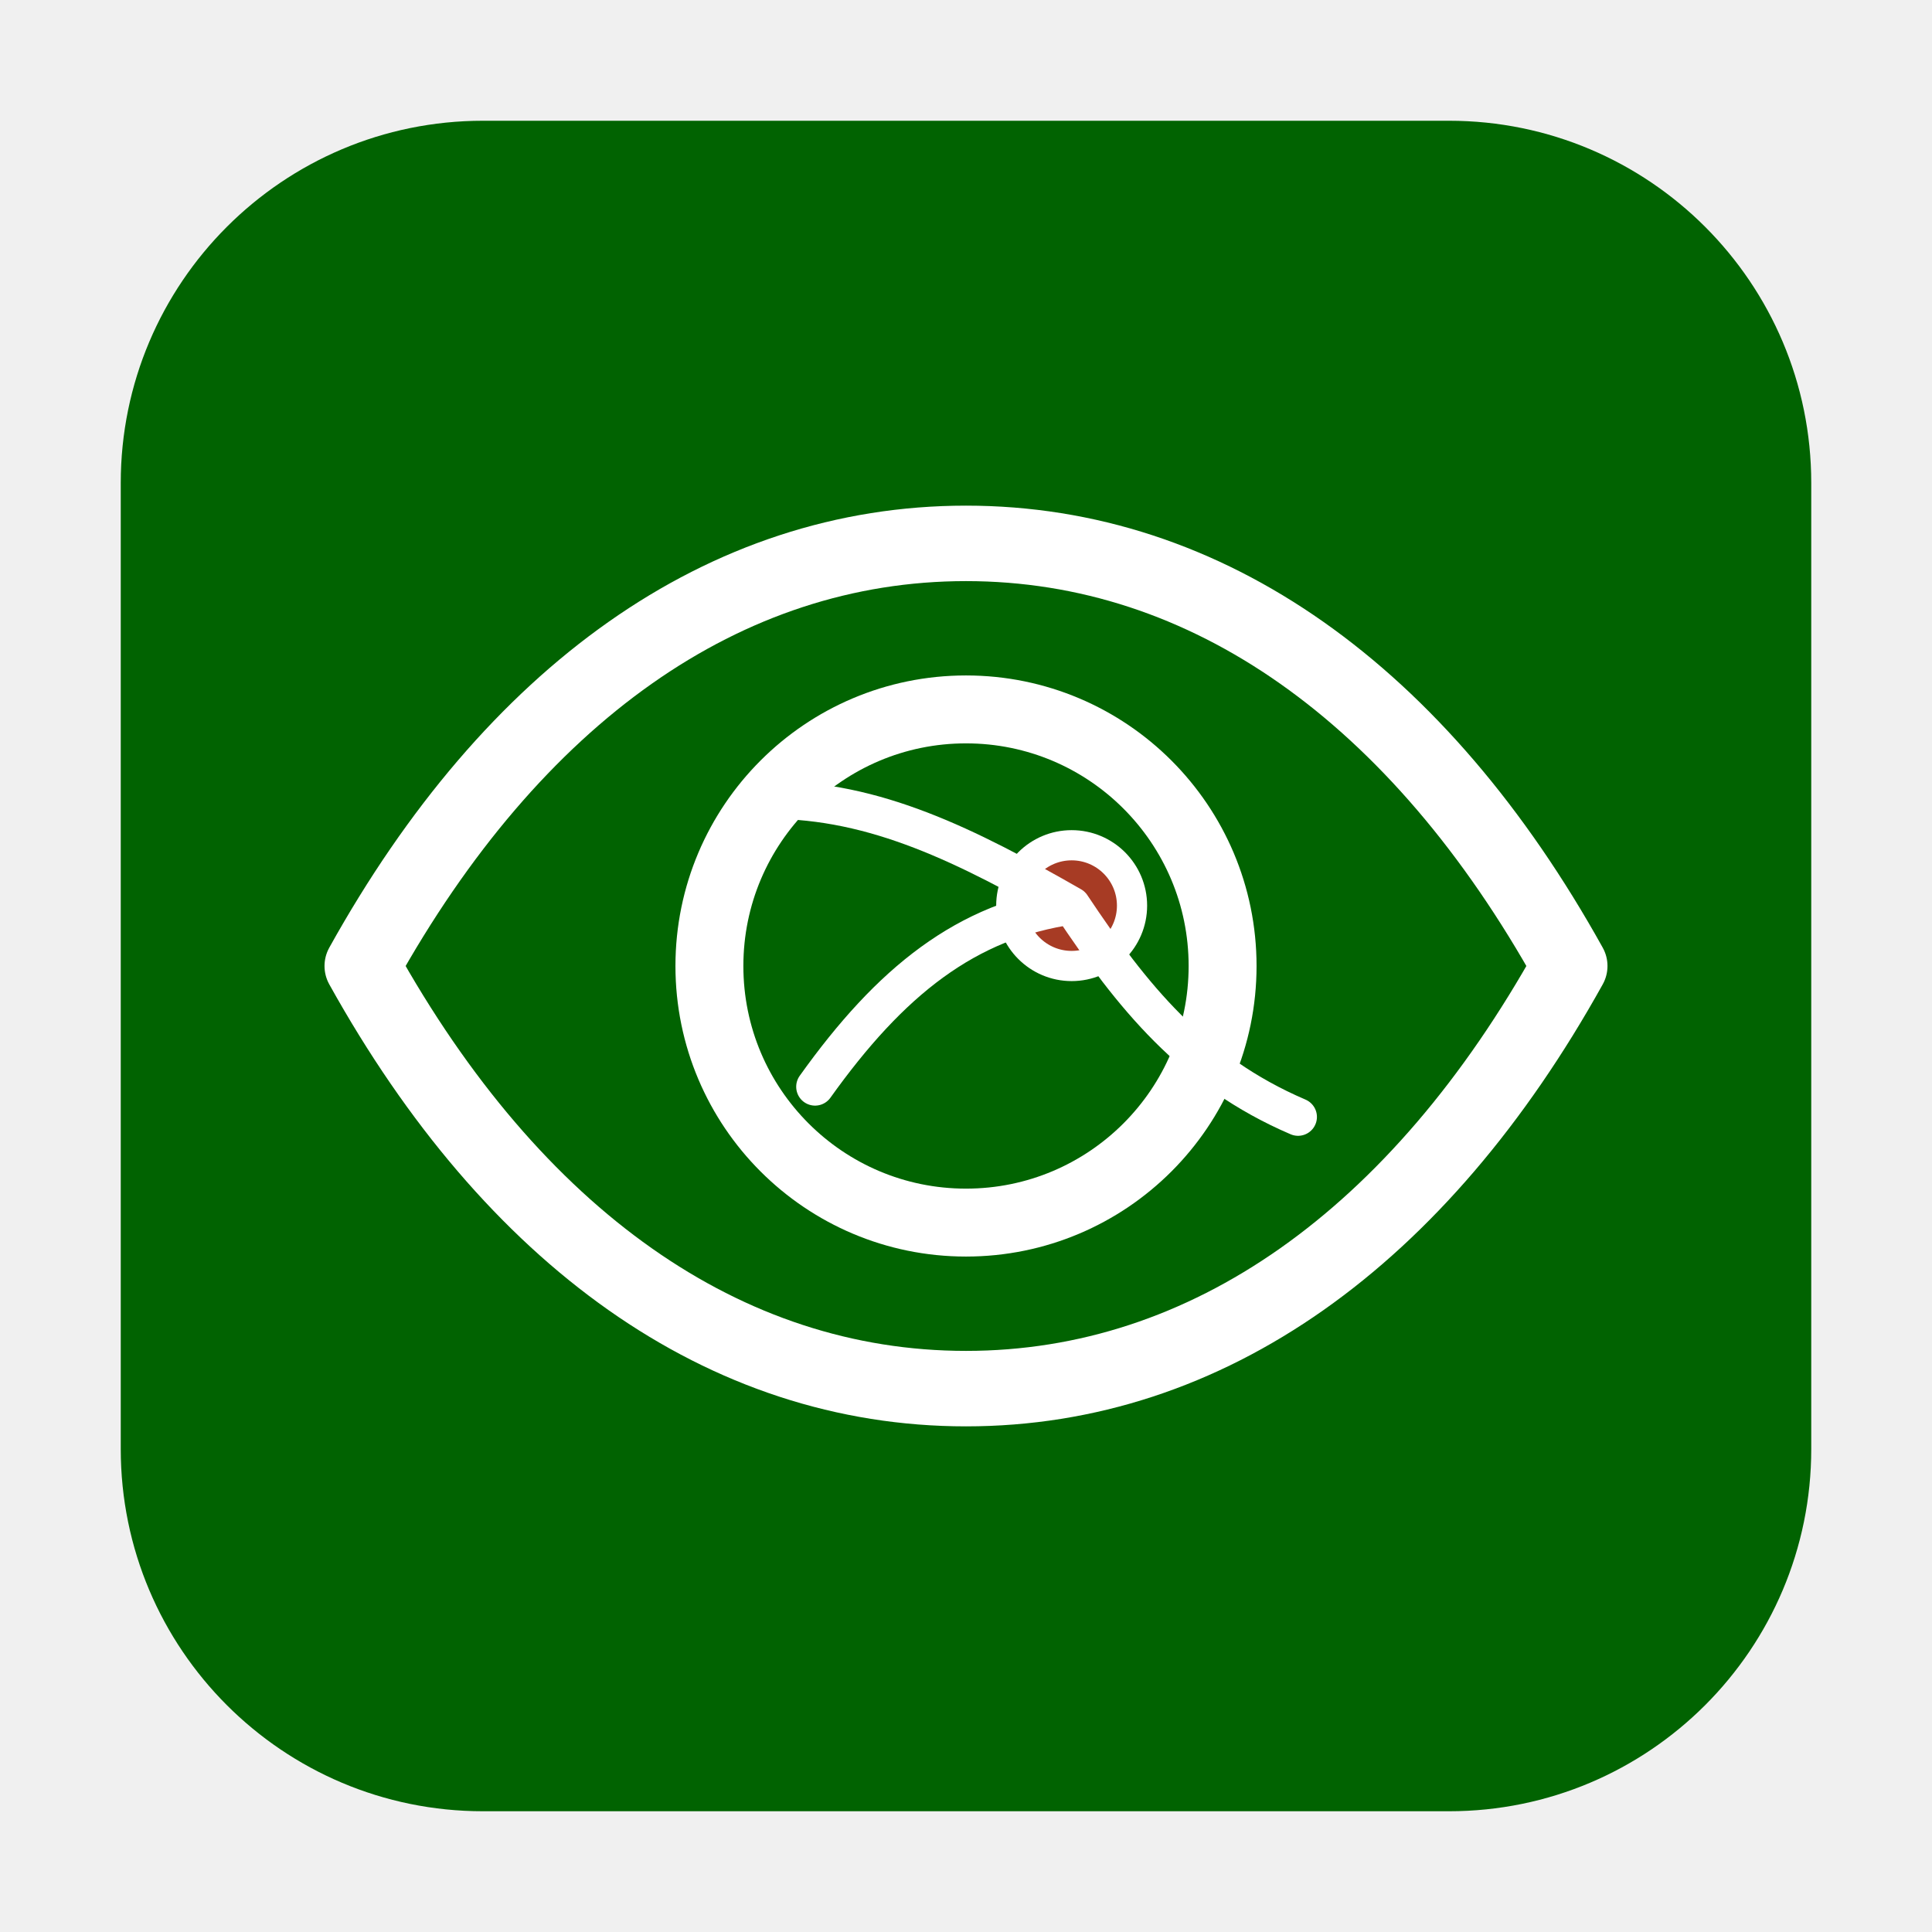
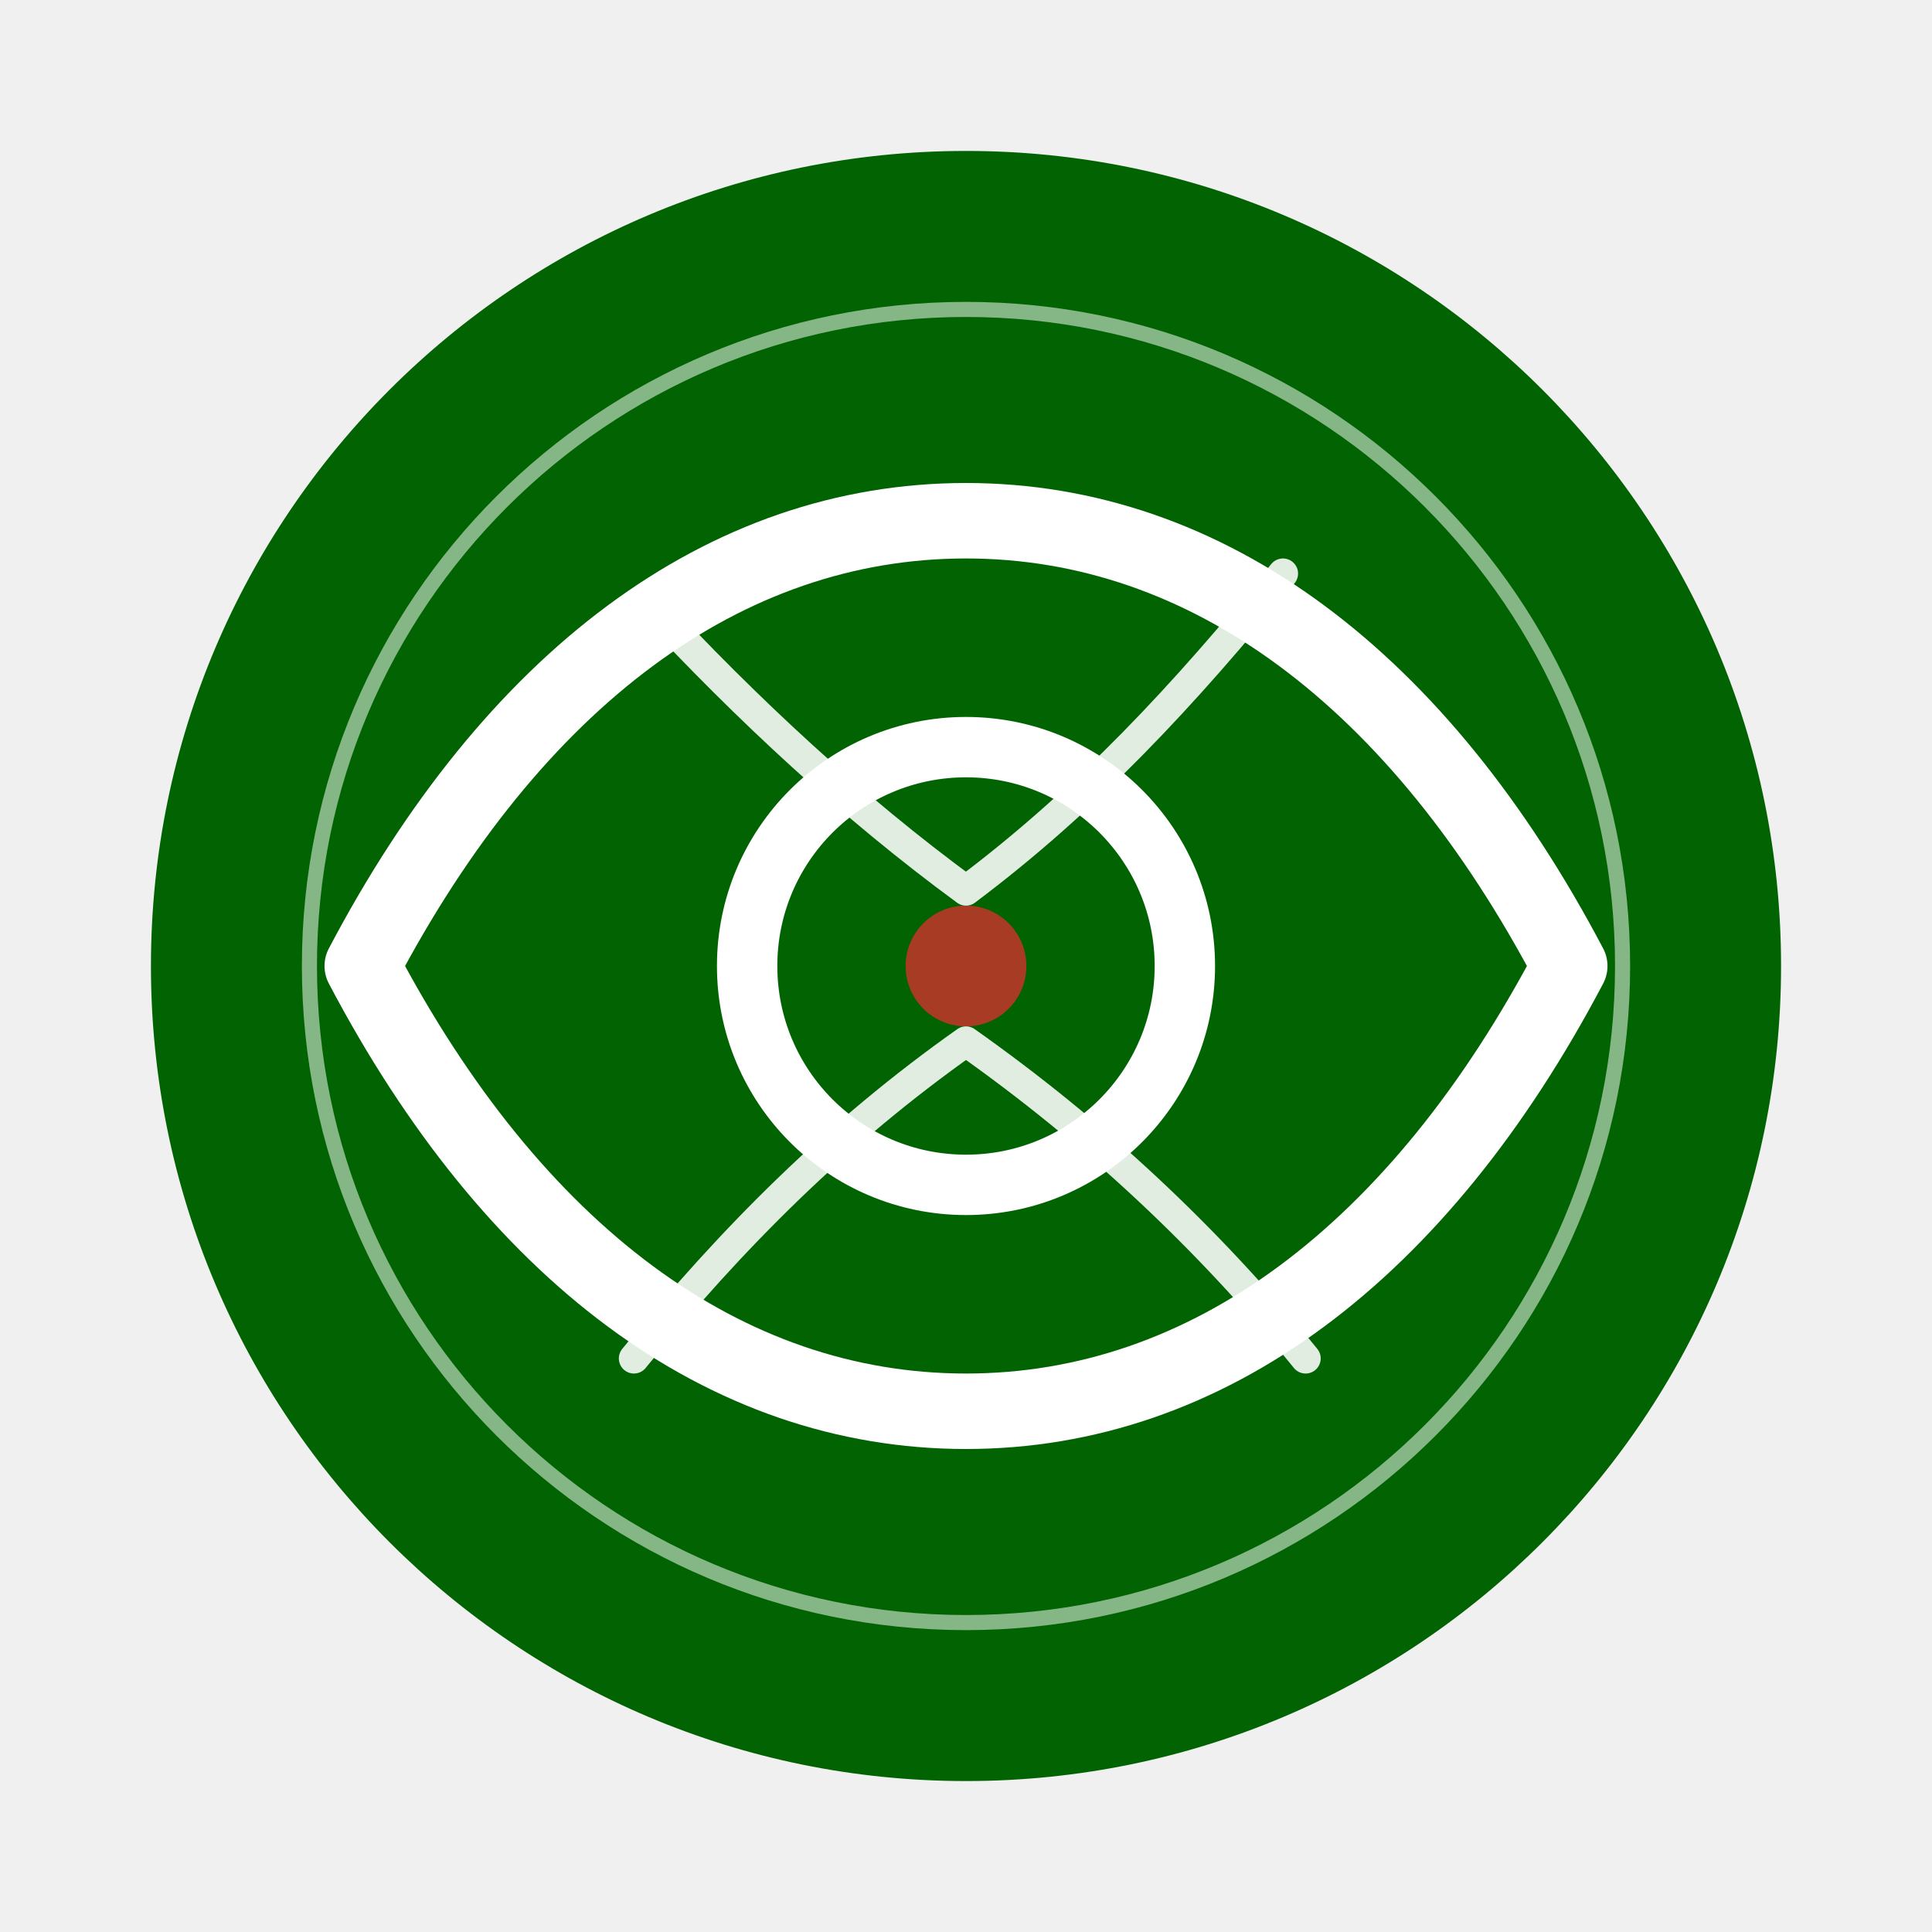
<svg xmlns="http://www.w3.org/2000/svg" width="256" height="256" viewBox="0 0 256 256" role="img" aria-labelledby="logo-title logo-desc">
-   <rect x="16" y="16" width="224" height="224" rx="48" fill="#016301" />
-   <path d="M48 128c20-36 48-56 80-56s60 20 80 56c-20 36-48 56-80 56s-60-20-80-56Z" fill="none" stroke="#ffffff" stroke-width="10" stroke-linejoin="round" />
-   <circle cx="128" cy="128" r="34" fill="none" stroke="#ffffff" stroke-width="9" />
-   <circle cx="142" cy="120" r="8" fill="#A73B24" stroke="#ffffff" stroke-width="4" />
-   <path d="M142 120C128 122 118 130 108 144M142 120C128 112 116 106 102 106M142 120C150 132 158 142 172 148" fill="none" stroke="#ffffff" stroke-width="5" stroke-linecap="round" />
+   <circle cx="128" cy="128" r="108" fill="#016301" />
+   <circle cx="128" cy="128" r="87" fill="none" stroke="#B9D6B9" stroke-width="2" opacity=".72" />
+   <path d="M48 128c20-38 48-59 80-59s60 21 80 59c-20 38-48 59-80 59s-60-21-80-59Z" fill="none" stroke="#ffffff" stroke-width="10" stroke-linejoin="round" />
+   <circle cx="128" cy="128" r="29" fill="none" stroke="#ffffff" stroke-width="8" />
+   <circle cx="128" cy="128" r="8" fill="#A73B24" />
+   <path d="M128 118C113 107 99 94 86 80M128 118C144 106 157 92 170 76M128 138C111 150 97 164 84 180M128 138C145 150 160 164 173 180" fill="none" stroke="#ffffff" stroke-width="4" stroke-linecap="round" opacity=".88" />
</svg>
